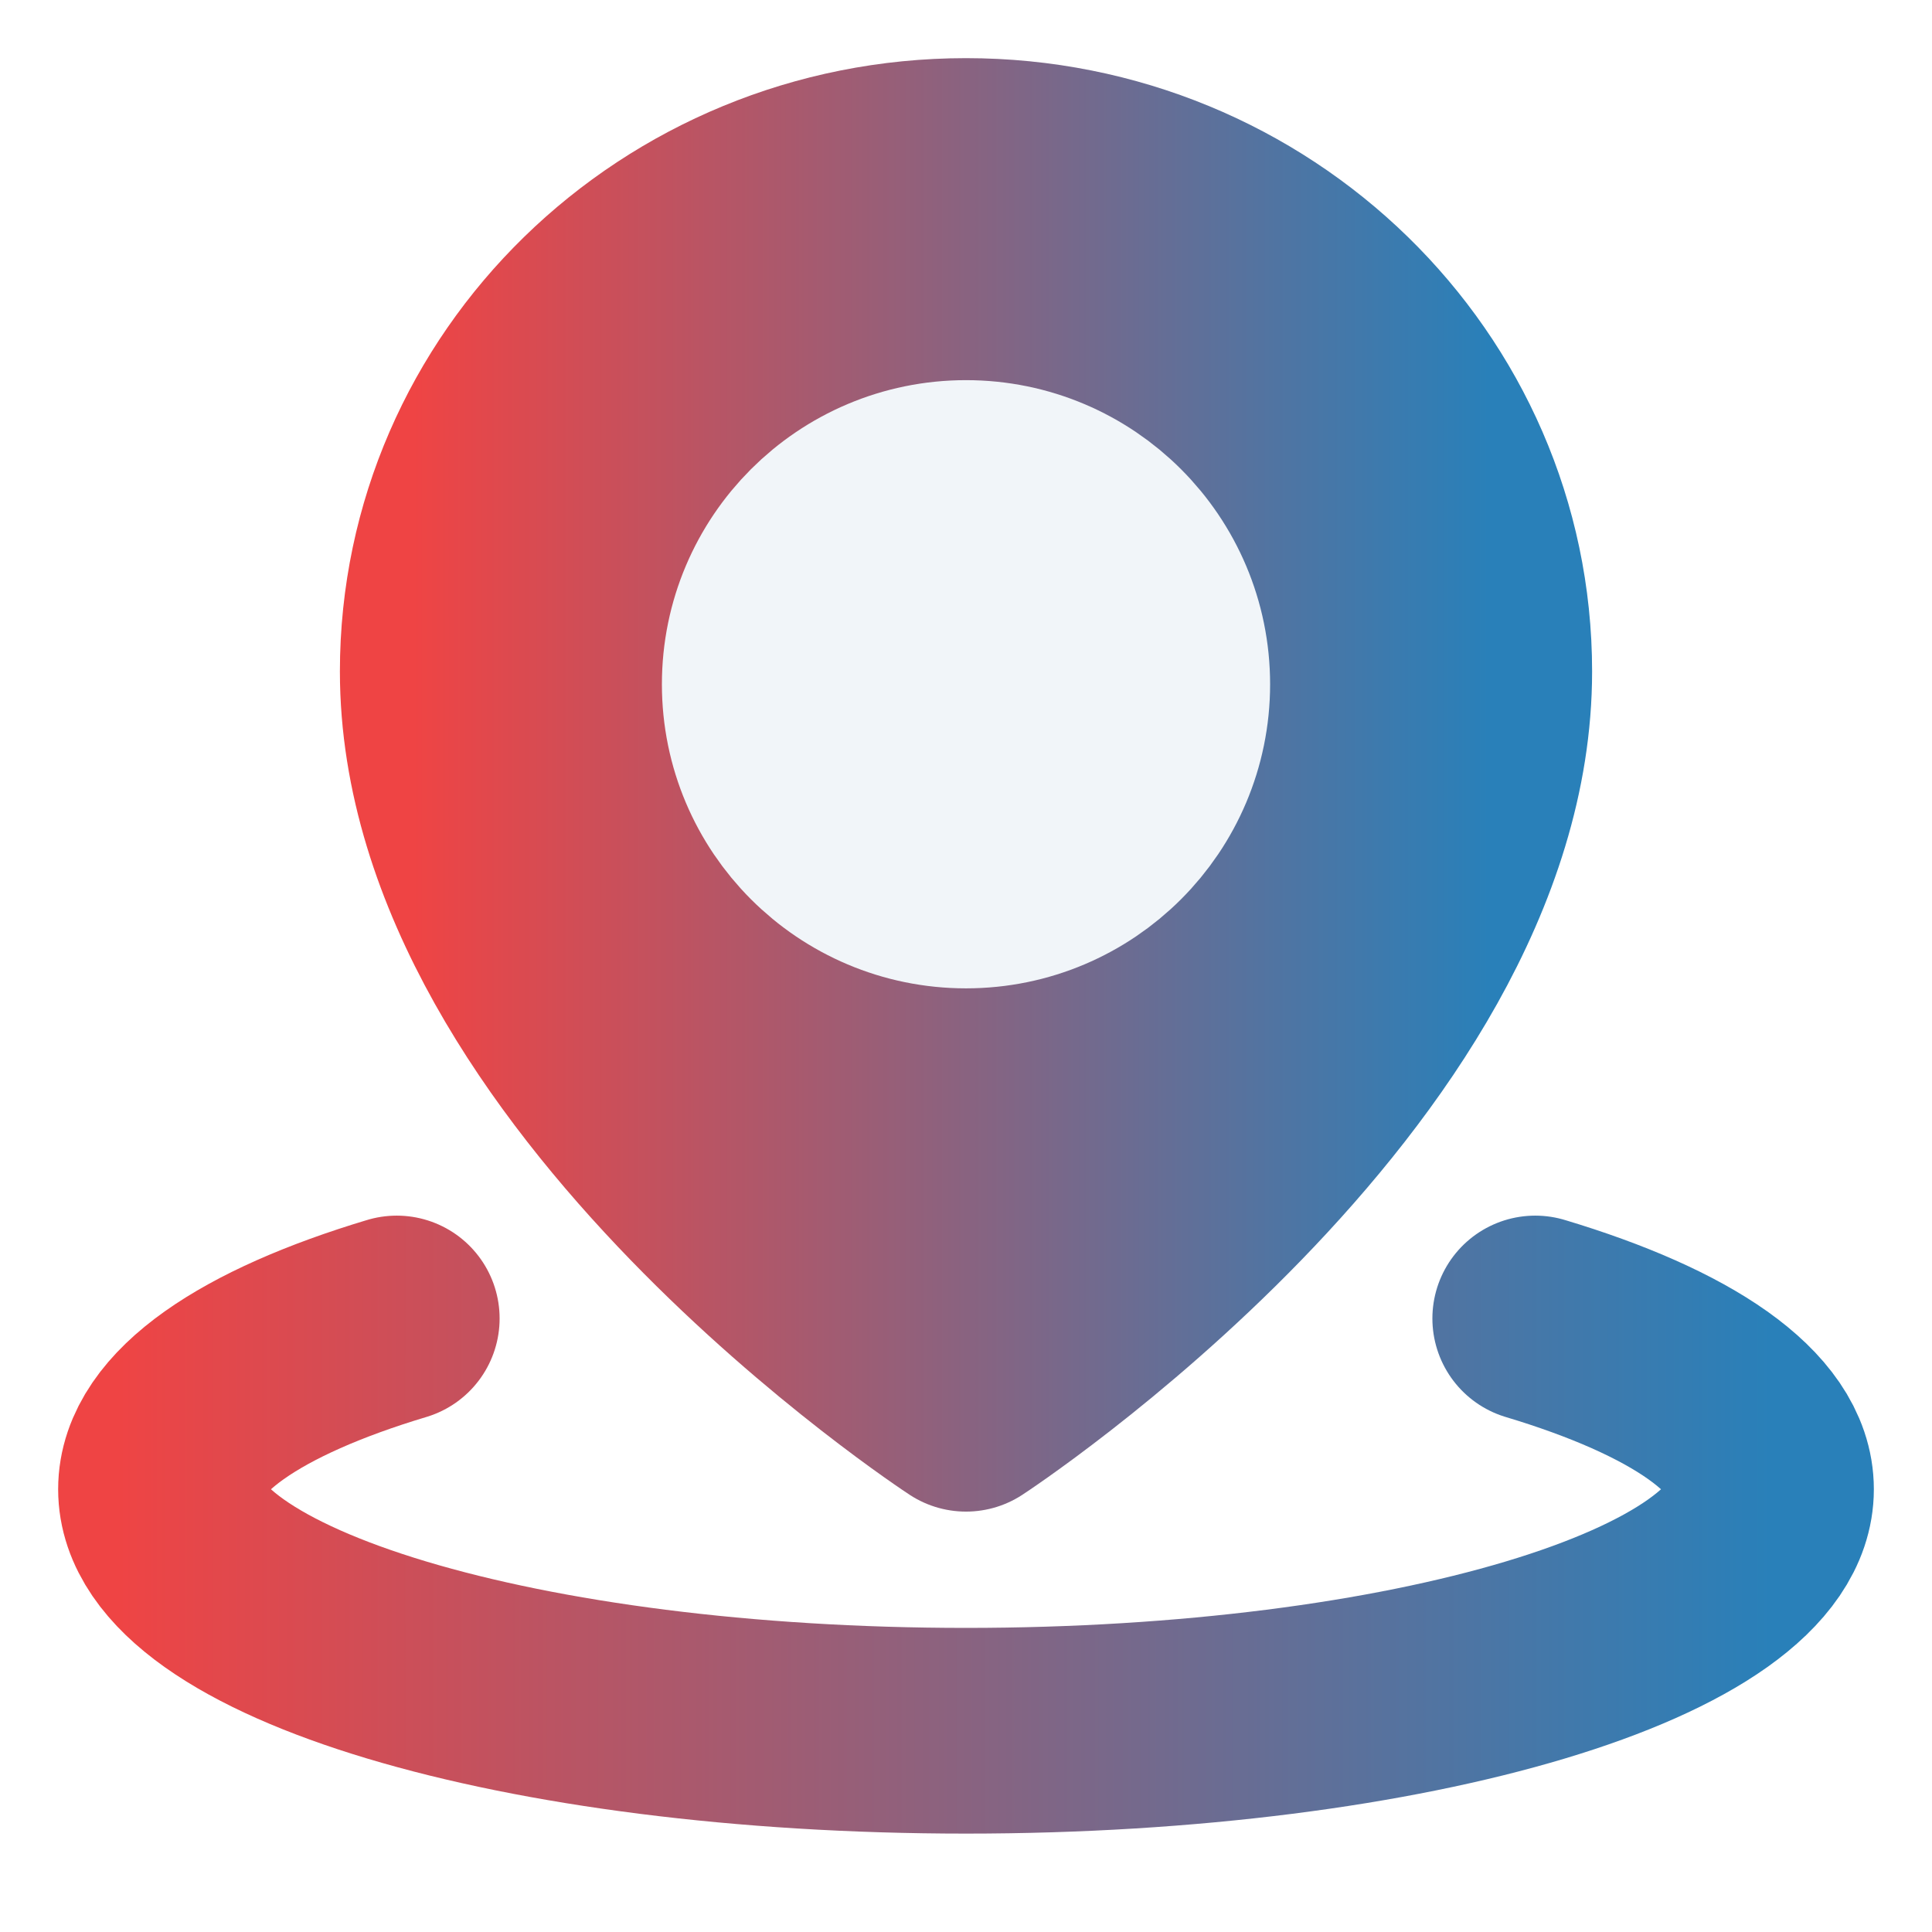
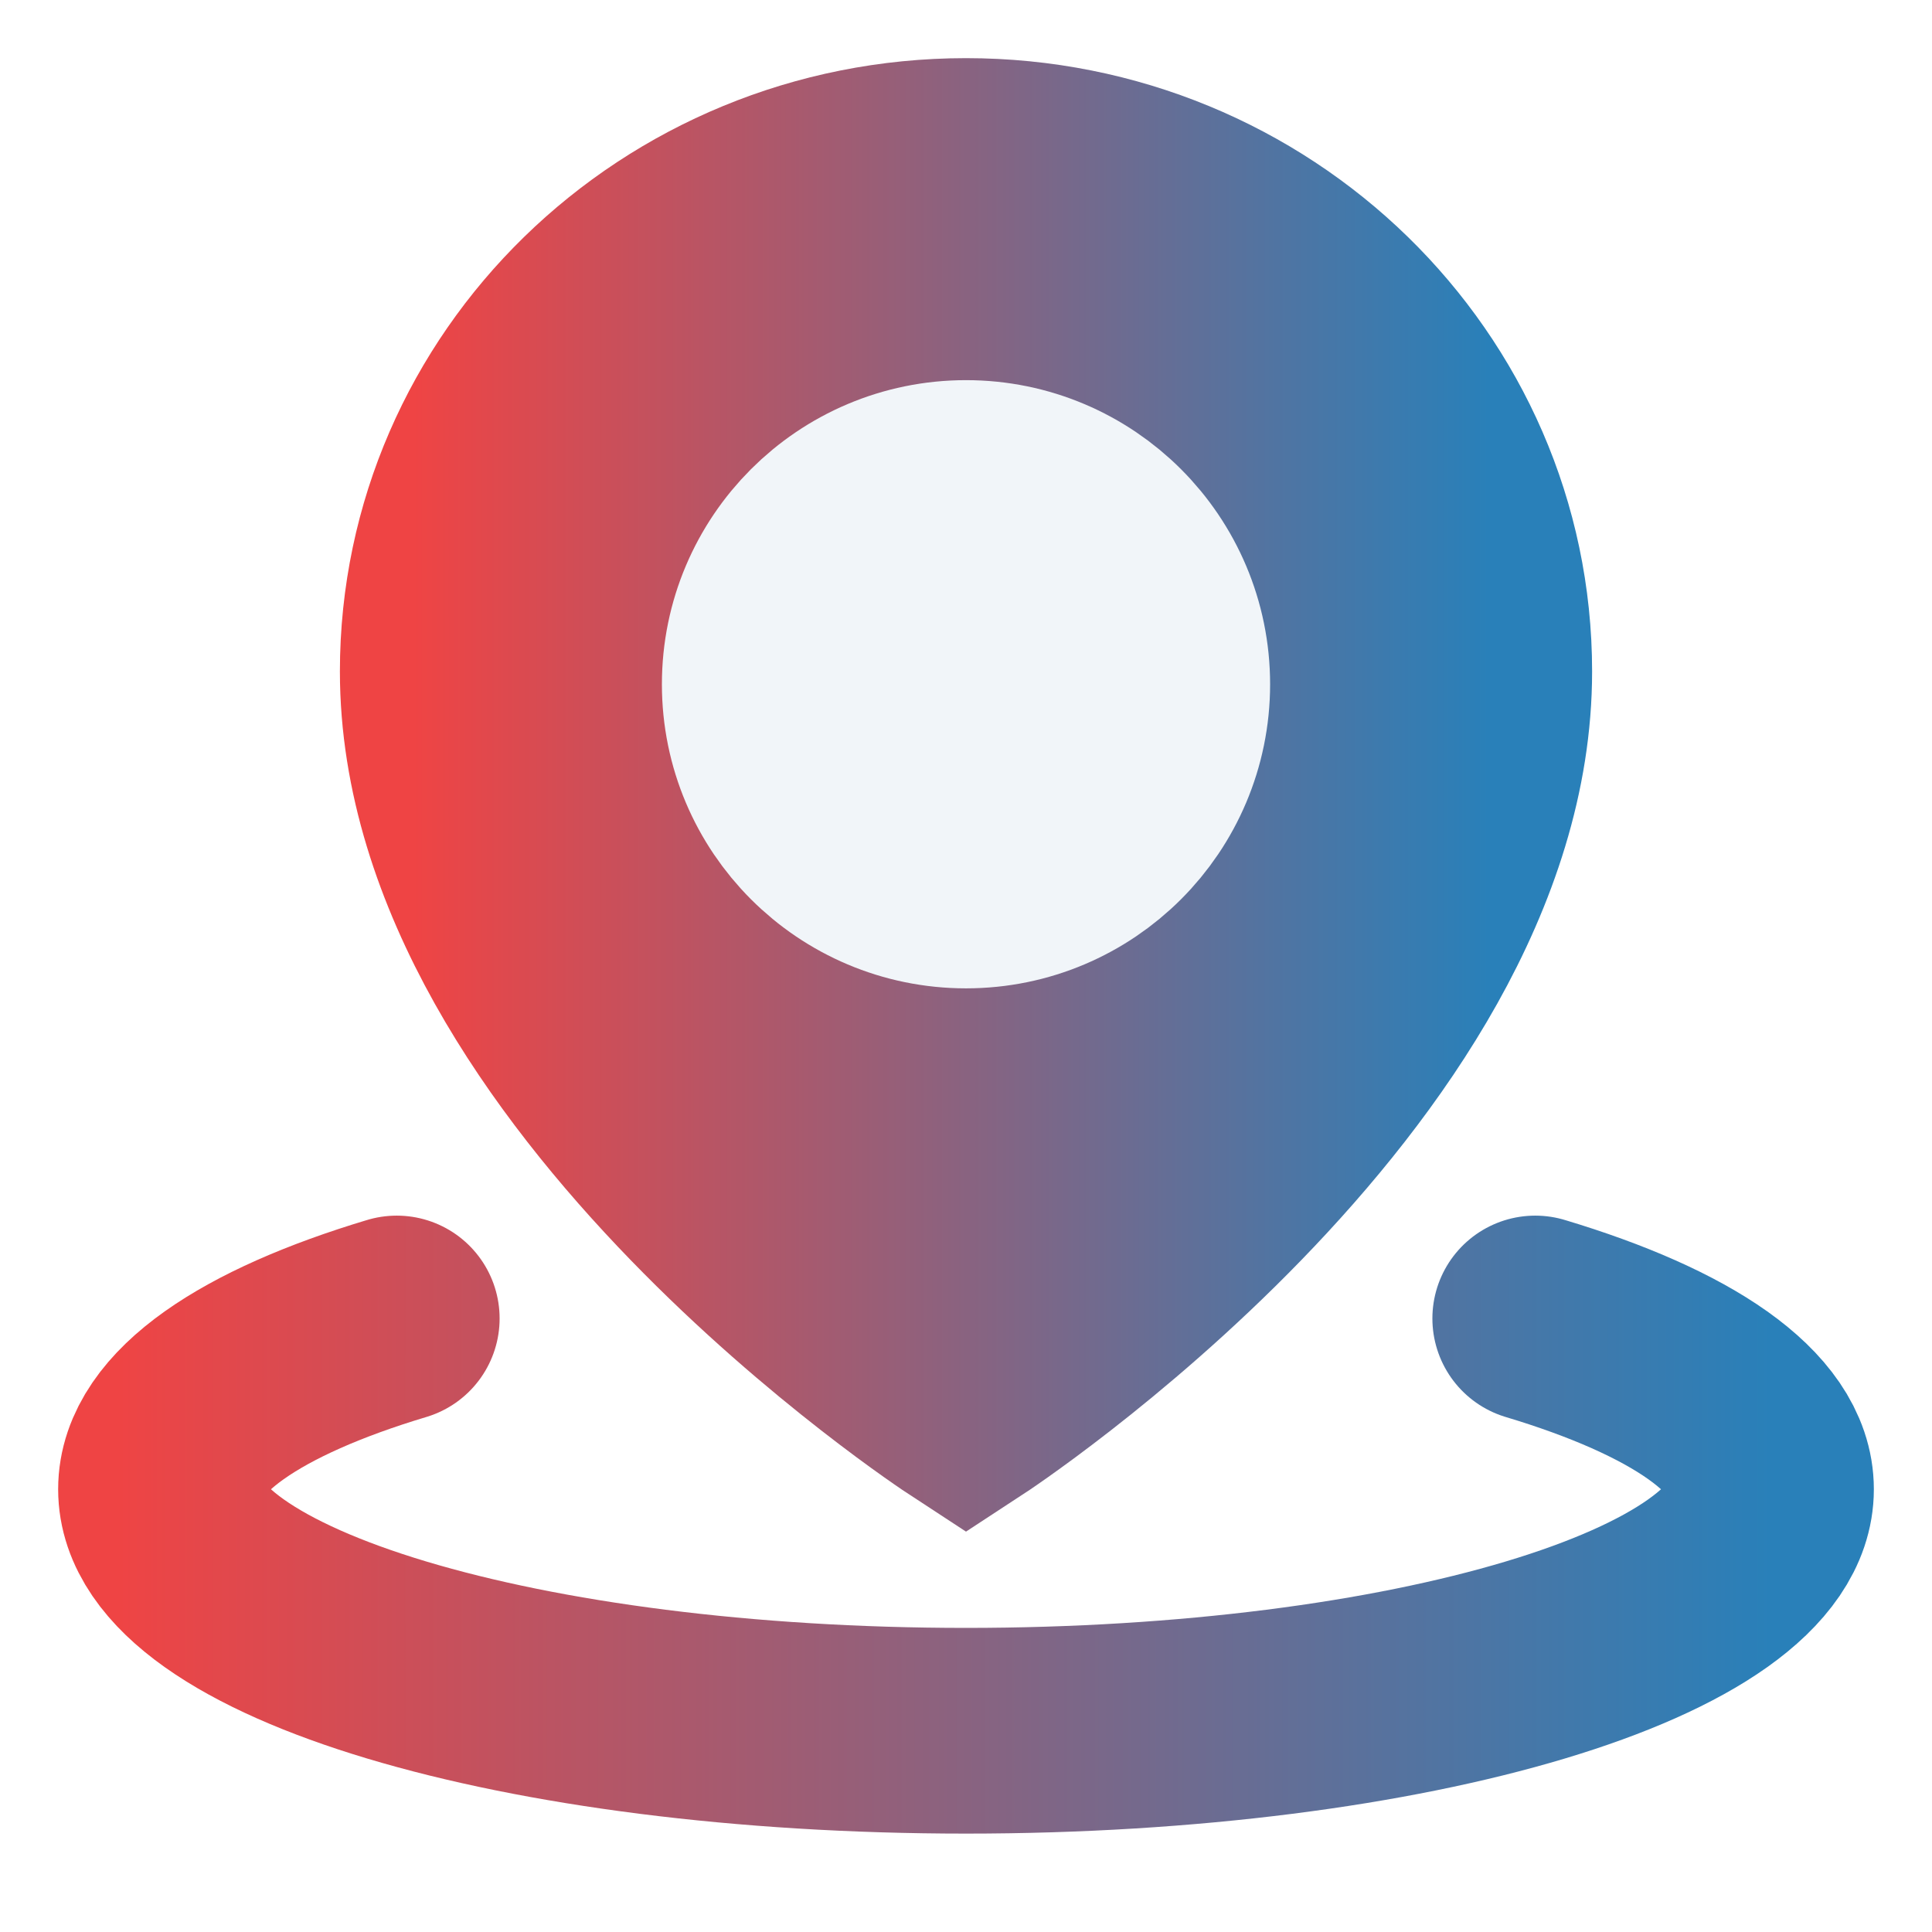
<svg xmlns="http://www.w3.org/2000/svg" width="36" height="36" viewBox="0 0 36 36" fill="none">
-   <path d="M7.393 24.568C4.679 25.383 3 26.508 3 27.75C3 30.236 9.716 32.25 18 32.25C26.284 32.25 33 30.236 33 27.75C33 26.508 31.321 25.383 28.607 24.568" stroke="url(#paint0_linear_2894_10803)" stroke-width="3.833" stroke-linecap="round" stroke-linejoin="round" />
-   <path d="M18 26.25C18 26.25 27.75 19.878 27.75 12.511C27.75 7.258 23.385 3 18 3C12.615 3 8.25 7.258 8.25 12.511C8.25 19.878 18 26.25 18 26.25Z" fill="url(#paint1_linear_2894_10803)" stroke="url(#paint2_linear_2894_10803)" stroke-width="3.833" stroke-linejoin="round" />
-   <path d="M18 16.5C20.071 16.5 21.75 14.821 21.75 12.75C21.75 10.679 20.071 9 18 9C15.929 9 14.25 10.679 14.25 12.75C14.25 14.821 15.929 16.5 18 16.5Z" fill="#F1F5F9" stroke="#F1F5F9" stroke-width="3.833" stroke-linejoin="round" />
+   <path d="M7.393 24.568C4.679 25.383 3 26.508 3 27.75C3 30.236 9.716 32.25 18 32.25C26.284 32.25 33 30.236 33 27.75C33 26.508 31.321 25.383 28.607 24.568" stroke="url(#paint0_linear_2894_10803)" stroke-width="3.833" stroke-linecap="round" strokeLinejoin="round" />
+   <path d="M18 26.25C18 26.25 27.75 19.878 27.75 12.511C27.75 7.258 23.385 3 18 3C12.615 3 8.25 7.258 8.25 12.511C8.25 19.878 18 26.25 18 26.25Z" fill="url(#paint1_linear_2894_10803)" stroke="url(#paint2_linear_2894_10803)" stroke-width="3.833" strokeLinejoin="round" />
+   <path d="M18 16.5C20.071 16.5 21.75 14.821 21.75 12.75C21.75 10.679 20.071 9 18 9C15.929 9 14.25 10.679 14.25 12.75C14.25 14.821 15.929 16.5 18 16.5Z" fill="#F1F5F9" stroke="#F1F5F9" stroke-width="3.833" strokeLinejoin="round" />
  <defs>
    <linearGradient id="paint0_linear_2894_10803" x1="2.151" y1="28.409" x2="33" y2="28.409" gradientUnits="userSpaceOnUse">
      <stop stop-color="#EF4444" />
      <stop offset="1" stop-color="#2980B9" />
    </linearGradient>
    <linearGradient id="paint1_linear_2894_10803" x1="7.698" y1="14.625" x2="27.75" y2="14.625" gradientUnits="userSpaceOnUse">
      <stop stop-color="#EF4444" />
      <stop offset="1" stop-color="#2980B9" />
    </linearGradient>
    <linearGradient id="paint2_linear_2894_10803" x1="7.698" y1="14.625" x2="27.75" y2="14.625" gradientUnits="userSpaceOnUse">
      <stop stop-color="#EF4444" />
      <stop offset="1" stop-color="#2980B9" />
    </linearGradient>
  </defs>
</svg>
